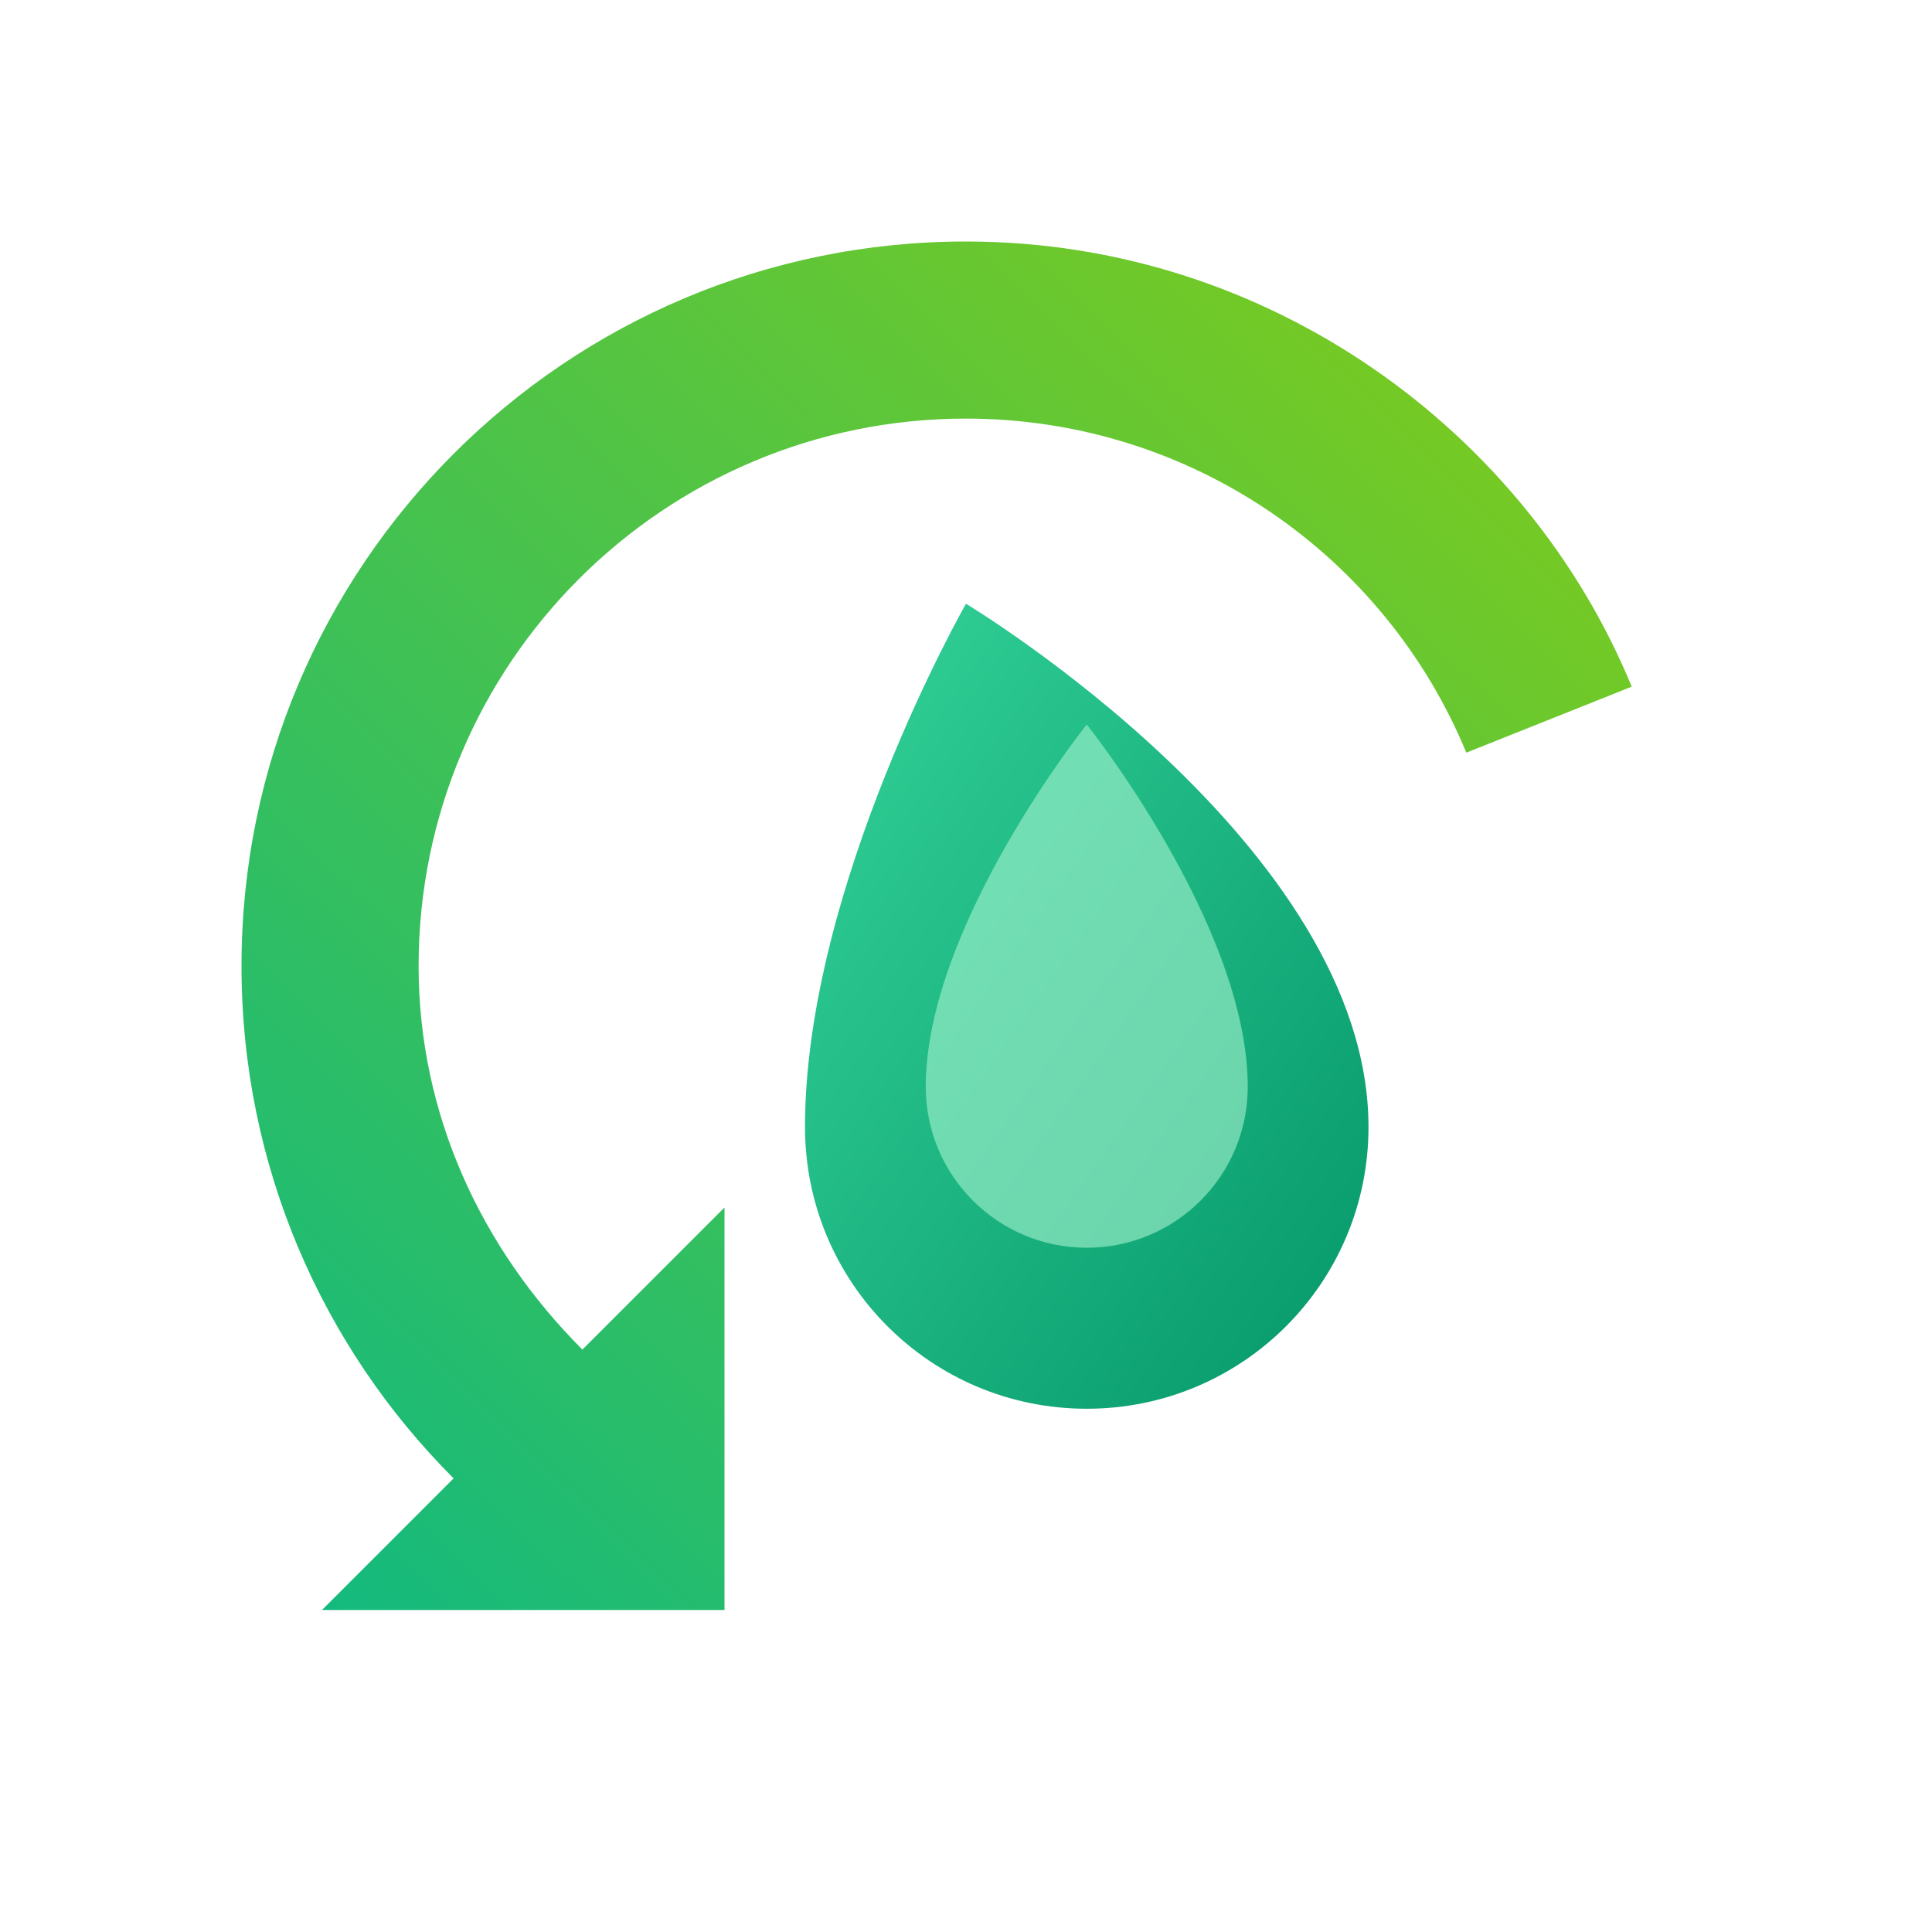
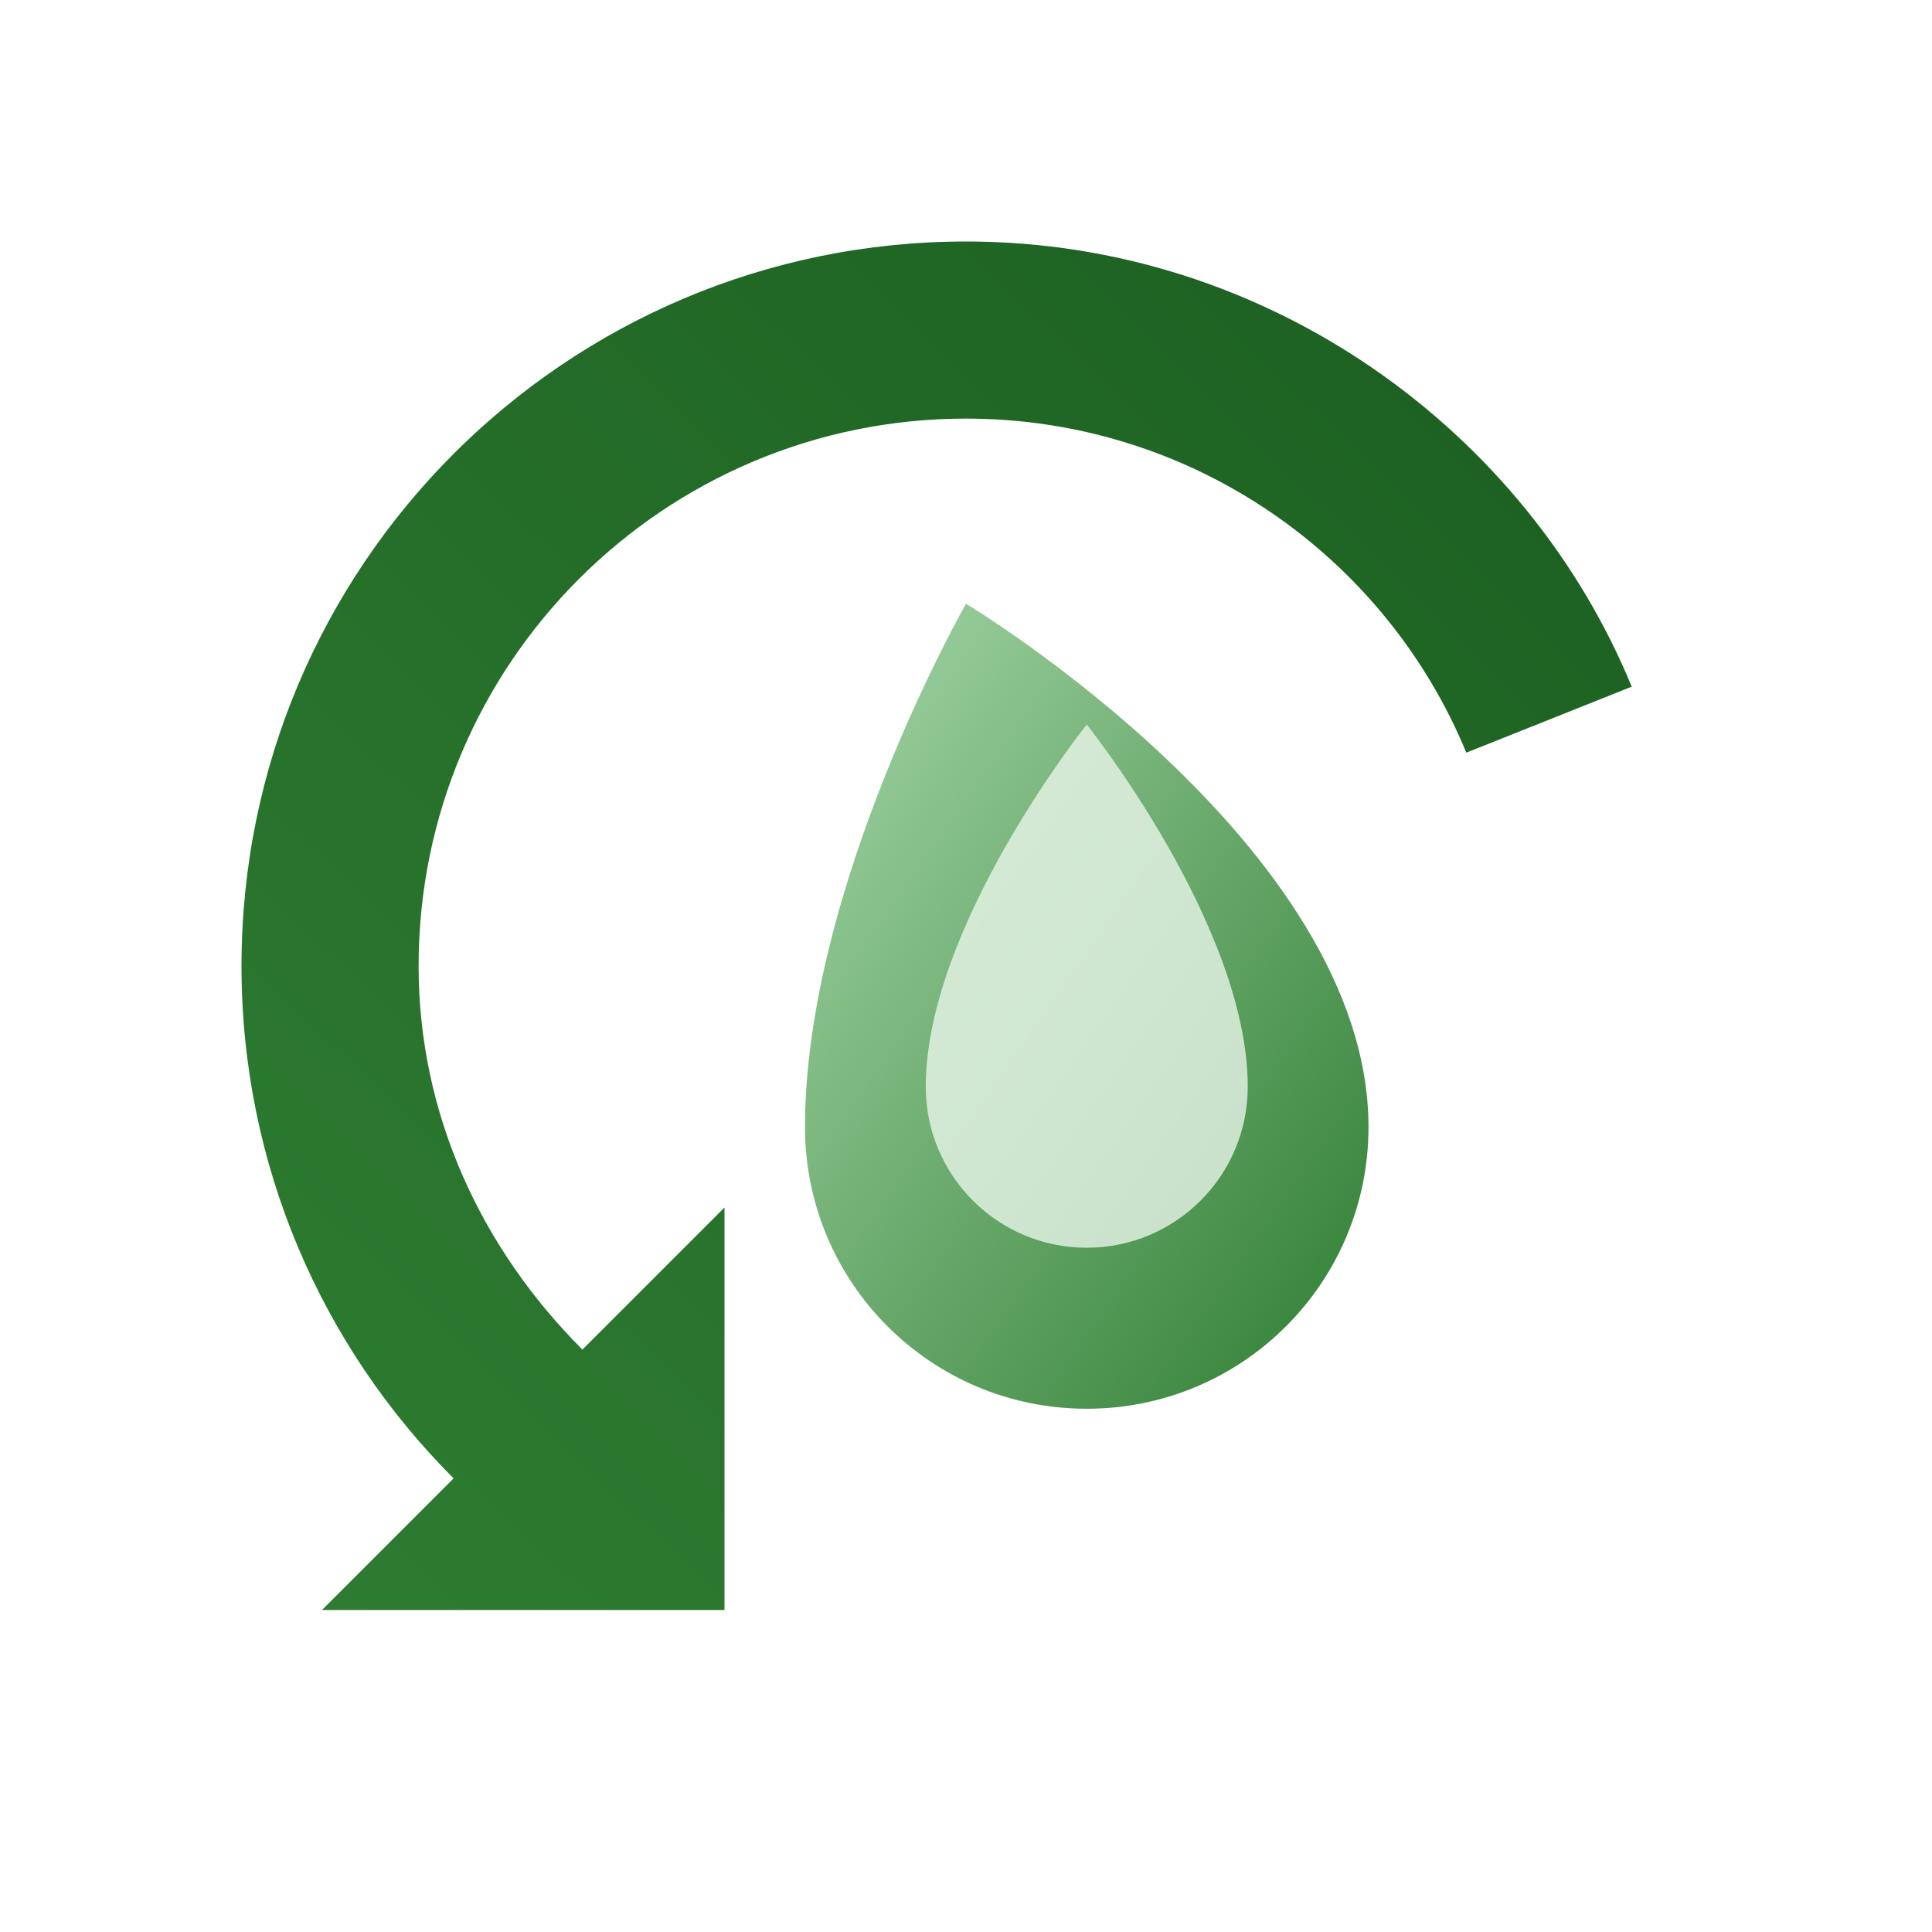
<svg xmlns="http://www.w3.org/2000/svg" viewBox="0 0 48 48" fill="none">
  <defs>
    <linearGradient id="leafGrad" x1="0%" y1="0%" x2="100%" y2="100%">
-       <stop offset="0%" stop-color="#34D399" />
-       <stop offset="100%" stop-color="#059669" />
+       <stop offset="0%" stop-color="#A5D6A7" />
+       <stop offset="100%" stop-color="#2E7D32" />
    </linearGradient>
    <linearGradient id="circleGrad" x1="0%" y1="100%" x2="100%" y2="0%">
-       <stop offset="0%" stop-color="#10B981" />
-       <stop offset="100%" stop-color="#84CC16" />
+       <stop offset="0%" stop-color="#2E7D32" />
+       <stop offset="100%" stop-color="#1B5E20" />
    </linearGradient>
  </defs>
  <path d="M24 6C14.06 6 6 14.06 6 24C6 28.97 8.01 33.47 11.27 36.73L8 40H18V30L14.47 33.53C11.96 31.02 10.4 27.69 10.4 24C10.4 16.49 16.49 10.4 24 10.4C29.6 10.4 34.42 13.82 36.43 18.7L40.54 17.06C37.94 10.74 31.54 6 24 6Z" fill="url(#circleGrad)" />
  <path d="M24 15C24 15 20 22 20 28C20 31.87 23.13 35 27 35C30.87 35 34 31.87 34 28C34 21 24 15 24 15Z" fill="url(#leafGrad)" />
-   <path d="M23 27C23 23 27 18 27 18C27 18 31 23 31 27C31 29.21 29.21 31 27 31C24.79 31 23 29.21 23 27Z" fill="#A7F3D0" opacity="0.6" />
+   <path d="M23 27C23 23 27 18 27 18C27 18 31 23 31 27C31 29.21 29.21 31 27 31C24.79 31 23 29.21 23 27Z" fill="#E8F5E9" opacity="0.8" />
</svg>
